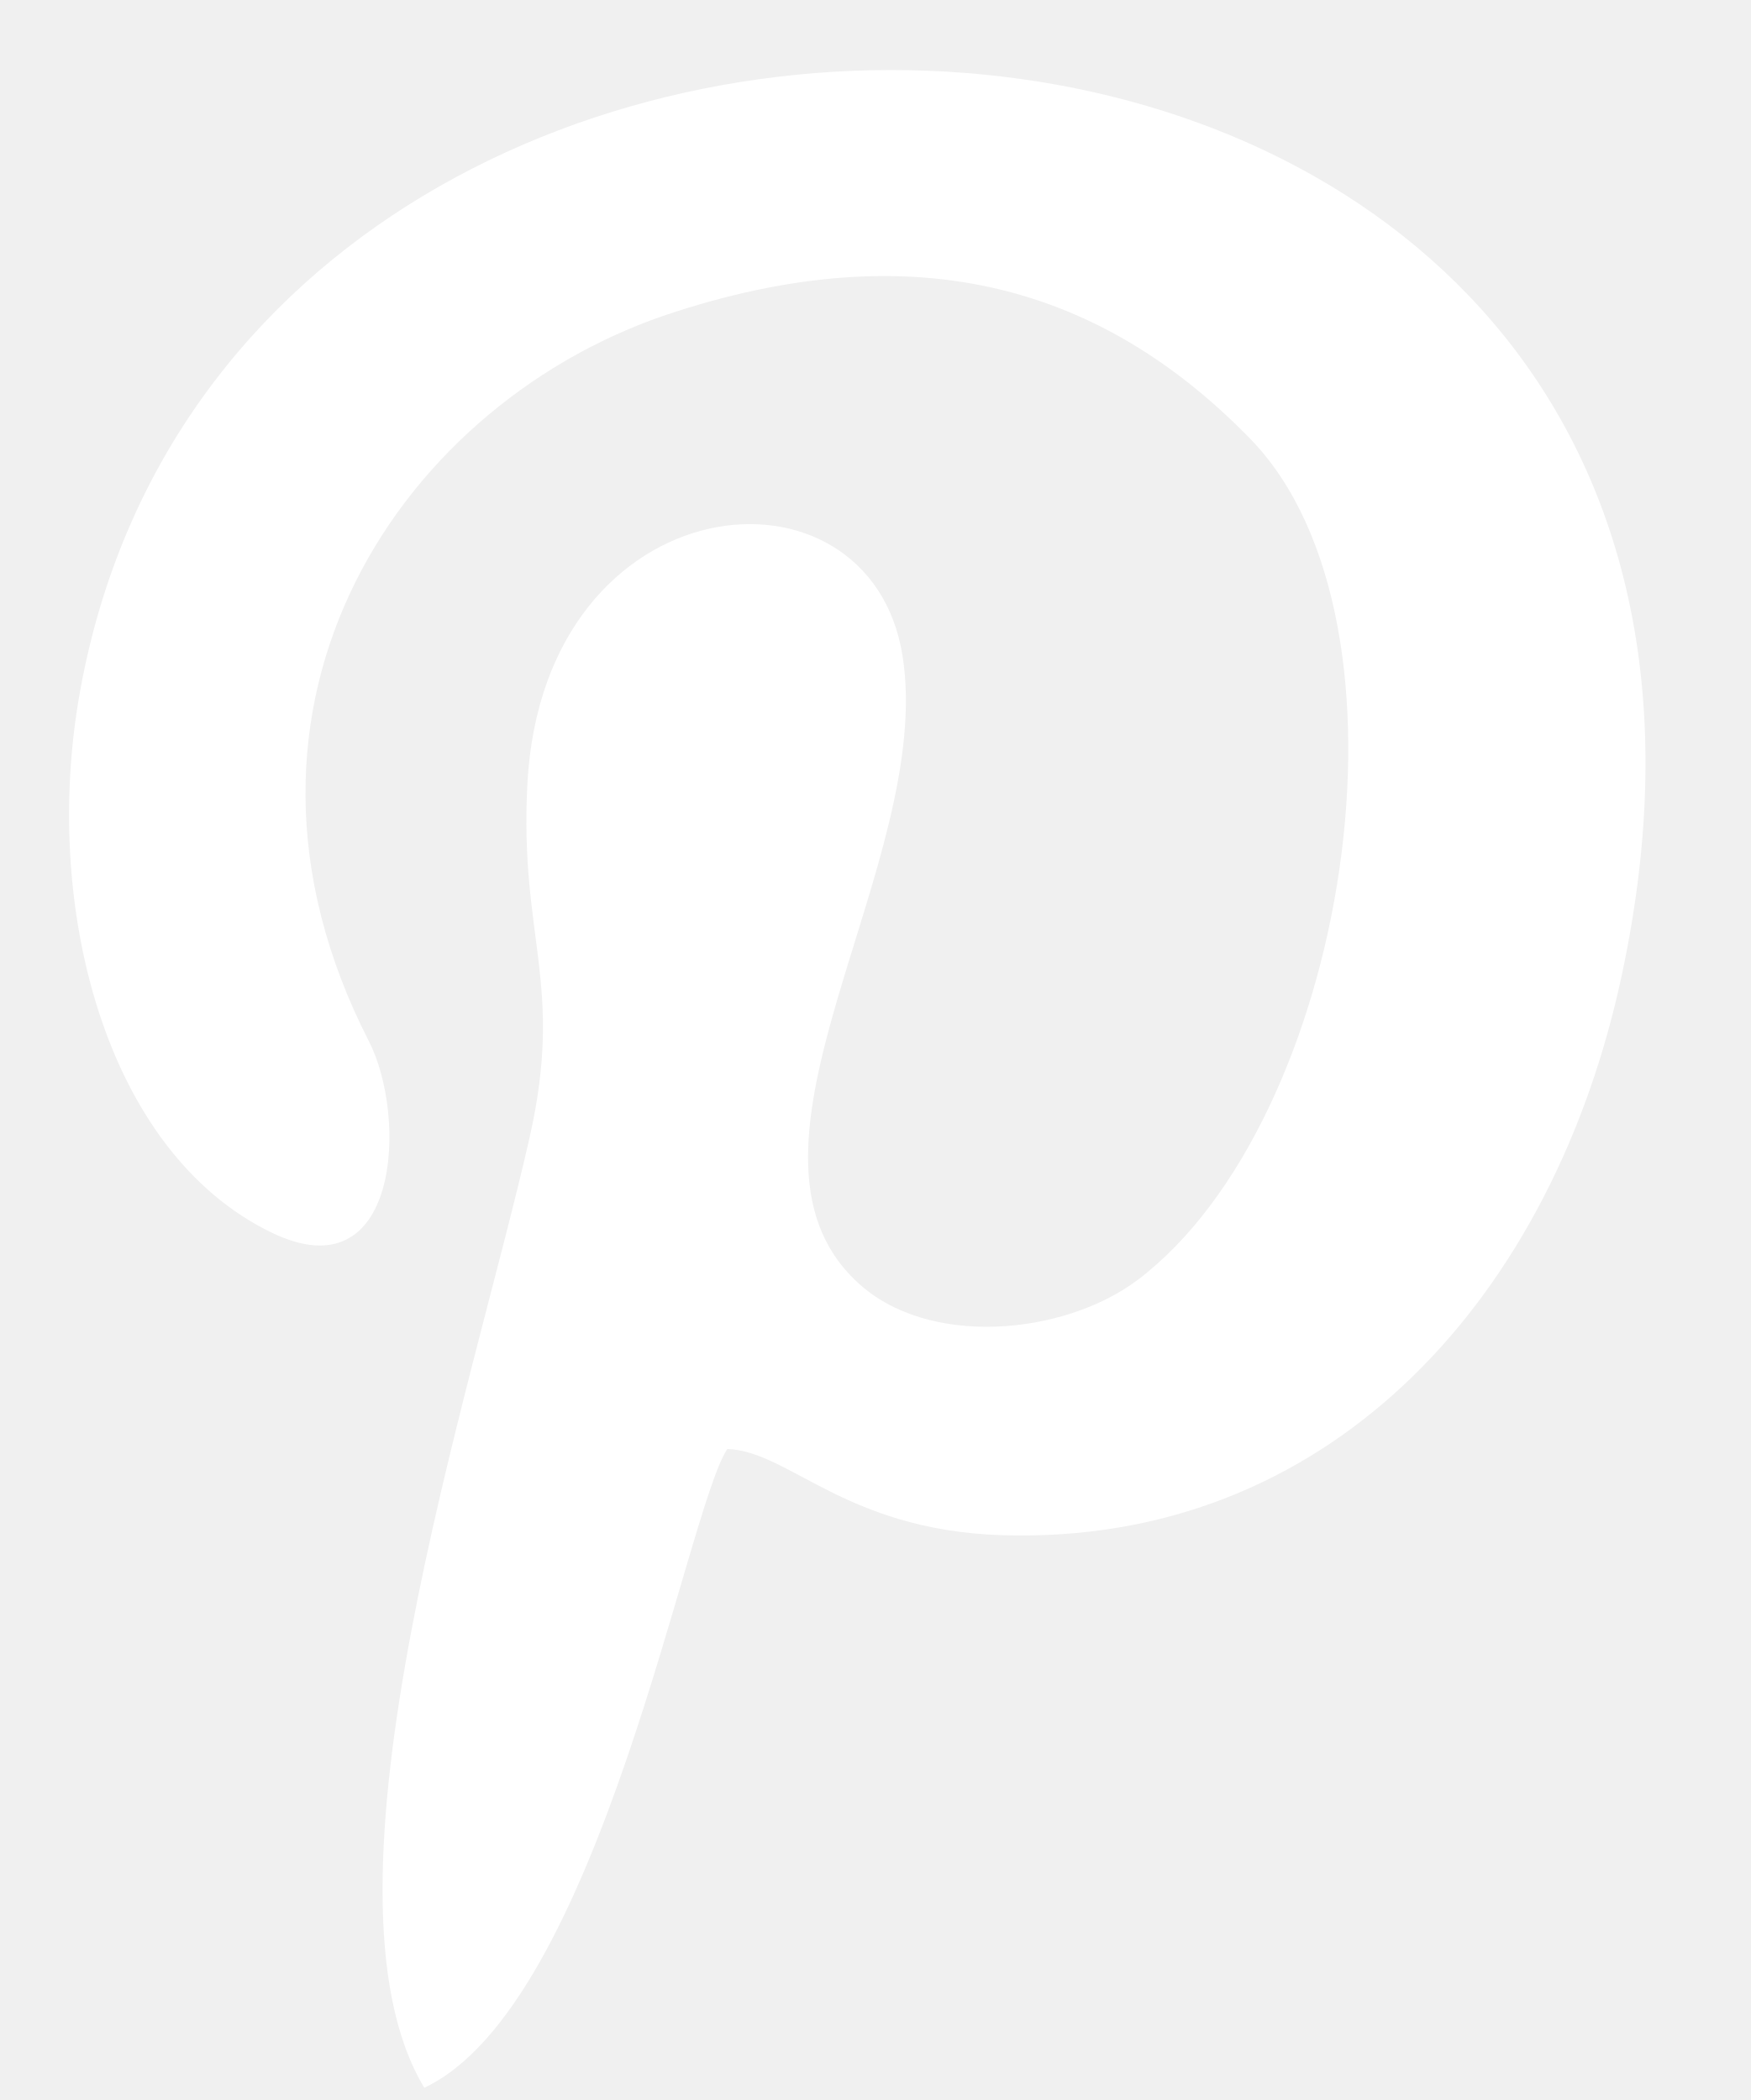
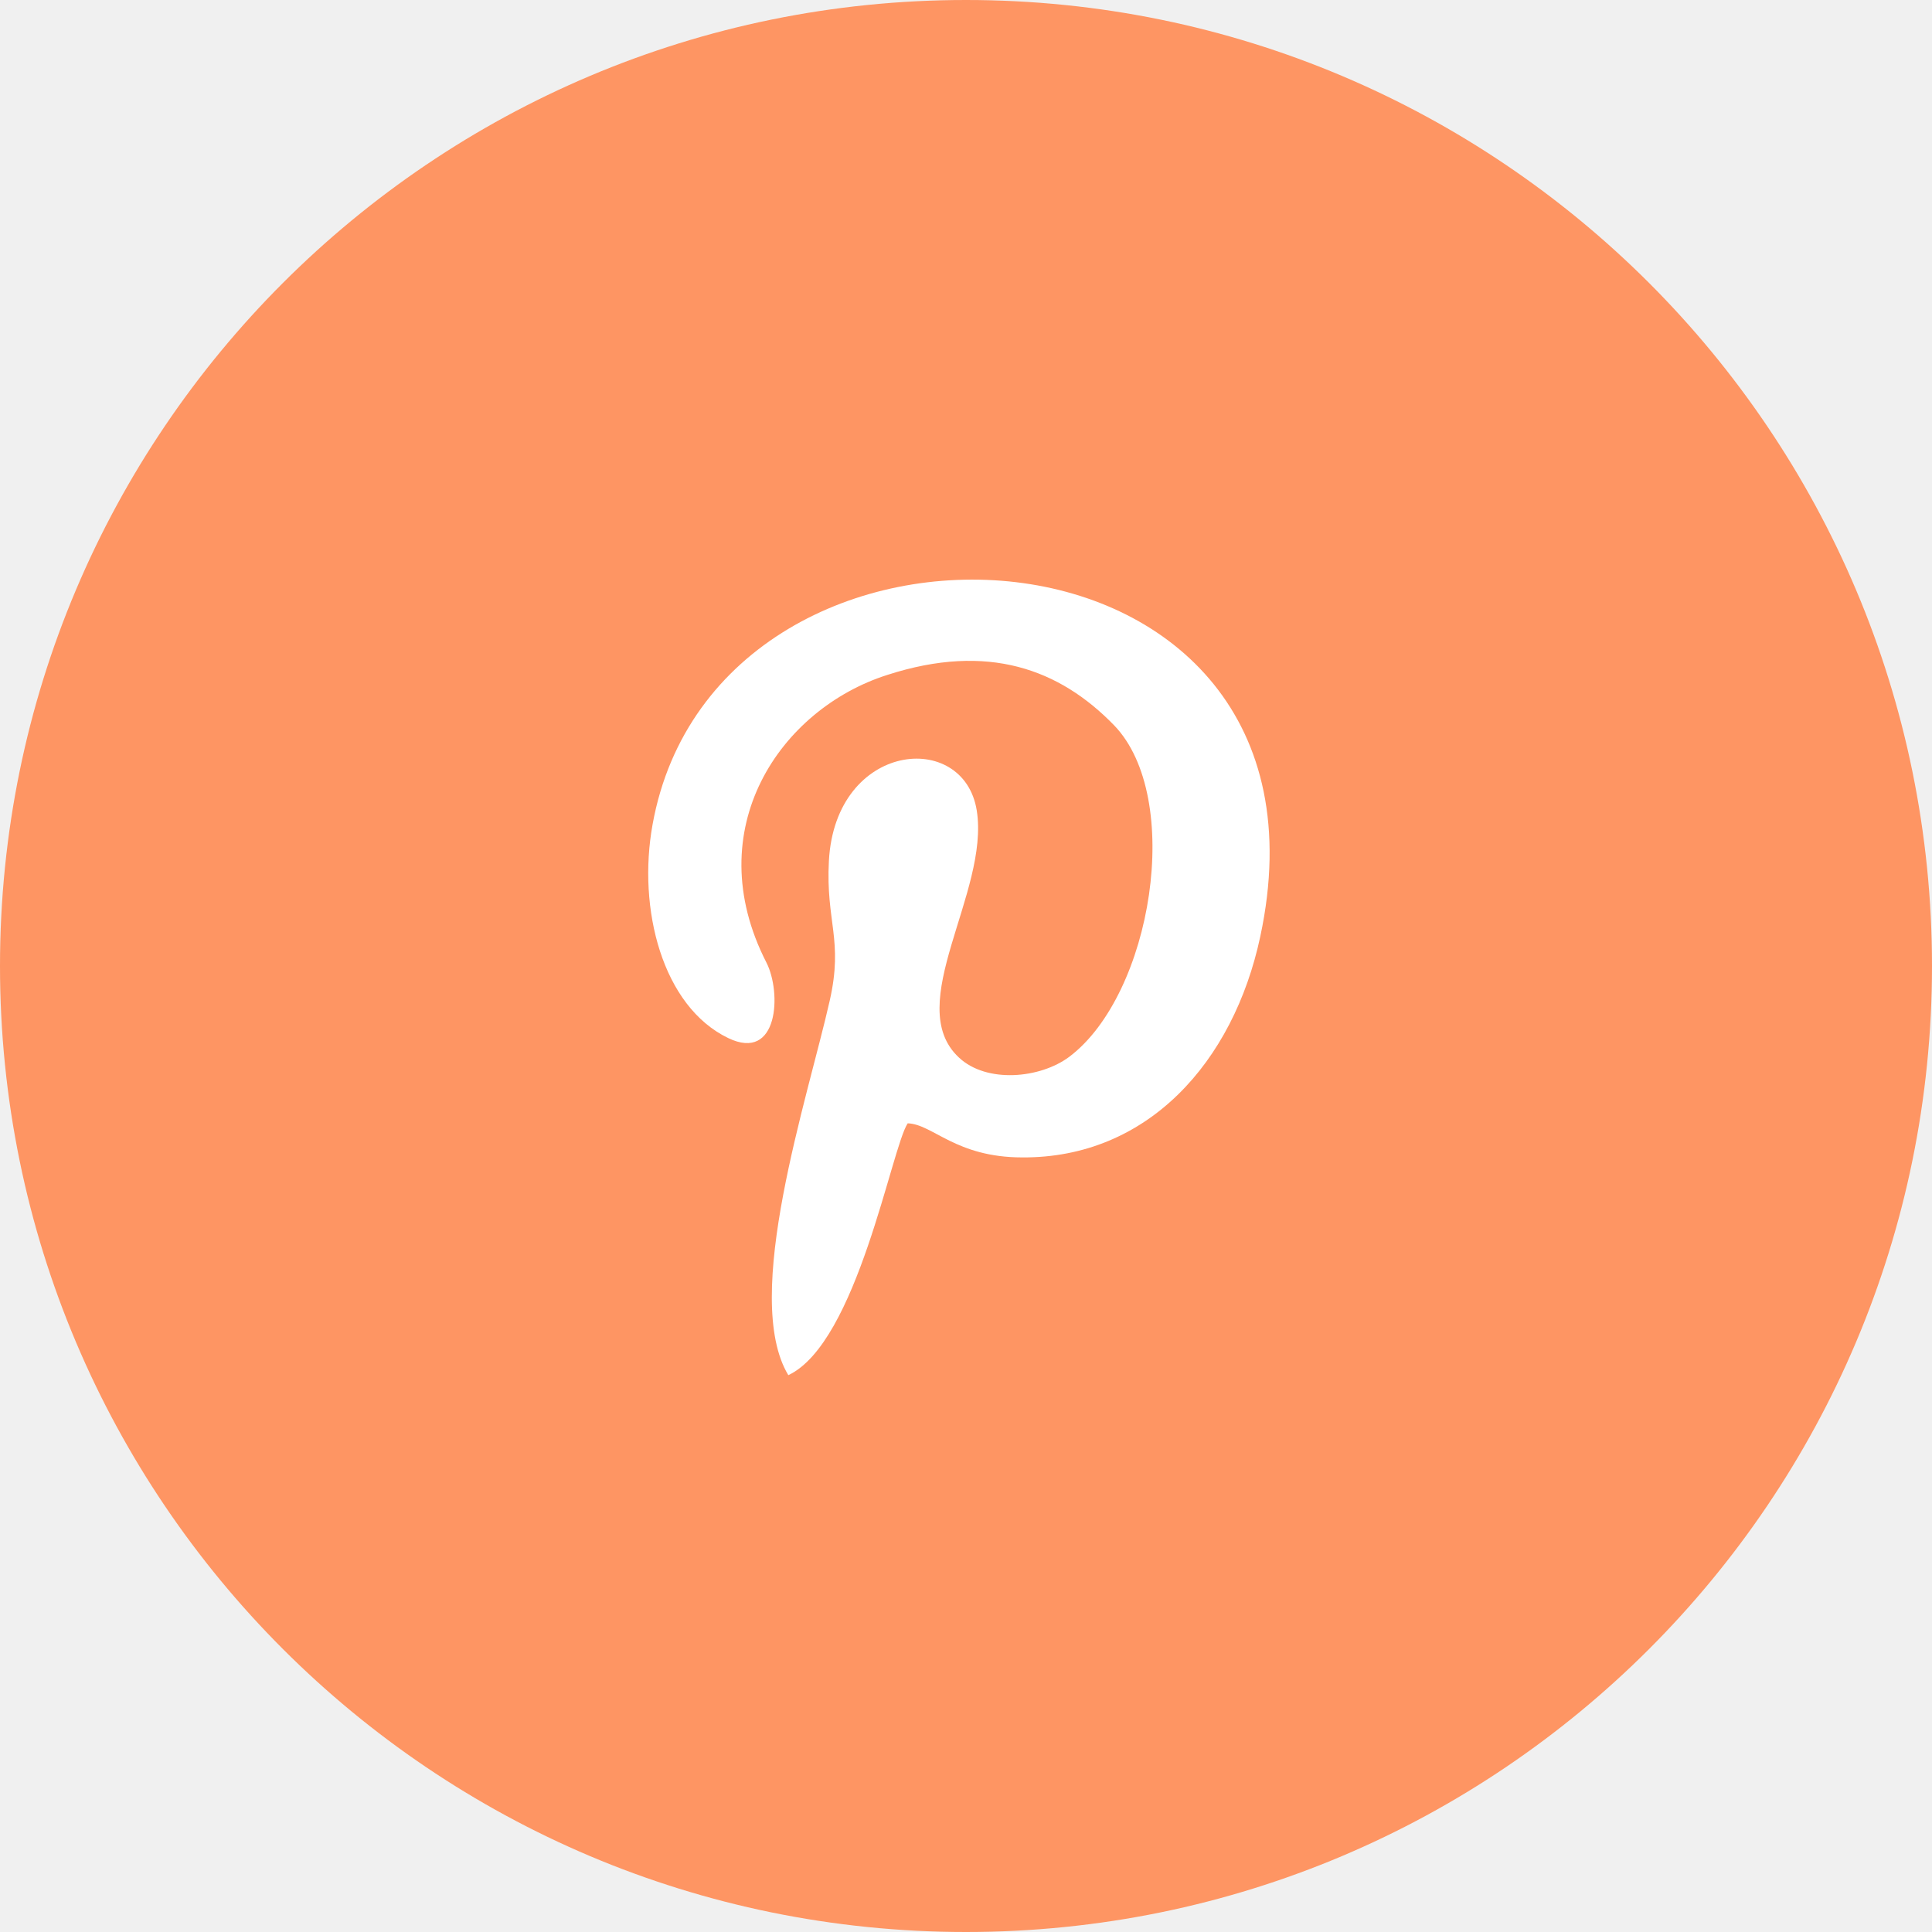
- <svg xmlns="http://www.w3.org/2000/svg" width="10" height="12" viewBox="0 0 10 12" fill="none">
-   <path fill-rule="evenodd" clip-rule="evenodd" d="M4.155 8.28C4.52 8.292 4.85 8.774 5.815 8.774C7.628 8.786 8.876 7.397 9.265 5.572C10.619 -0.75 1.4 -1.257 0.458 3.947C0.235 5.172 0.6 6.585 1.553 7.044C2.283 7.397 2.33 6.384 2.107 5.949C1.118 4.018 2.307 2.275 3.861 1.781C5.321 1.31 6.357 1.699 7.146 2.511C8.158 3.559 7.699 6.408 6.498 7.315C6.074 7.632 5.297 7.703 4.897 7.326C4.073 6.561 5.344 4.936 5.156 3.747C4.968 2.57 3.107 2.746 3.013 4.477C2.966 5.36 3.225 5.619 3.025 6.502C2.707 7.915 1.742 10.8 2.424 11.93C3.425 11.459 3.92 8.633 4.155 8.28Z" fill="white" />
+ <svg xmlns="http://www.w3.org/2000/svg" width="28" height="28" viewBox="0 0 28 28" fill="none">
+   <circle cx="14" cy="14" r="14" fill="#FE9563" />
+   <path fill-rule="evenodd" clip-rule="evenodd" d="M13.155 16.28C13.52 16.292 13.85 16.774 14.815 16.774C16.628 16.786 17.876 15.397 18.265 13.572C19.619 7.25 10.4 6.743 9.458 11.947C9.235 13.172 9.6 14.585 10.553 15.044C11.283 15.397 11.33 14.384 11.107 13.949C10.118 12.018 11.307 10.275 12.861 9.781C14.321 9.31 15.357 9.699 16.146 10.511C17.158 11.559 16.699 14.408 15.498 15.315C15.074 15.633 14.297 15.703 13.897 15.326C13.073 14.561 14.344 12.936 14.156 11.747C13.968 10.57 12.107 10.746 12.013 12.477C11.966 13.36 12.225 13.619 12.025 14.502C11.707 15.915 10.742 18.799 11.425 19.93C12.425 19.459 12.92 16.633 13.155 16.28Z" fill="white" />
</svg>
